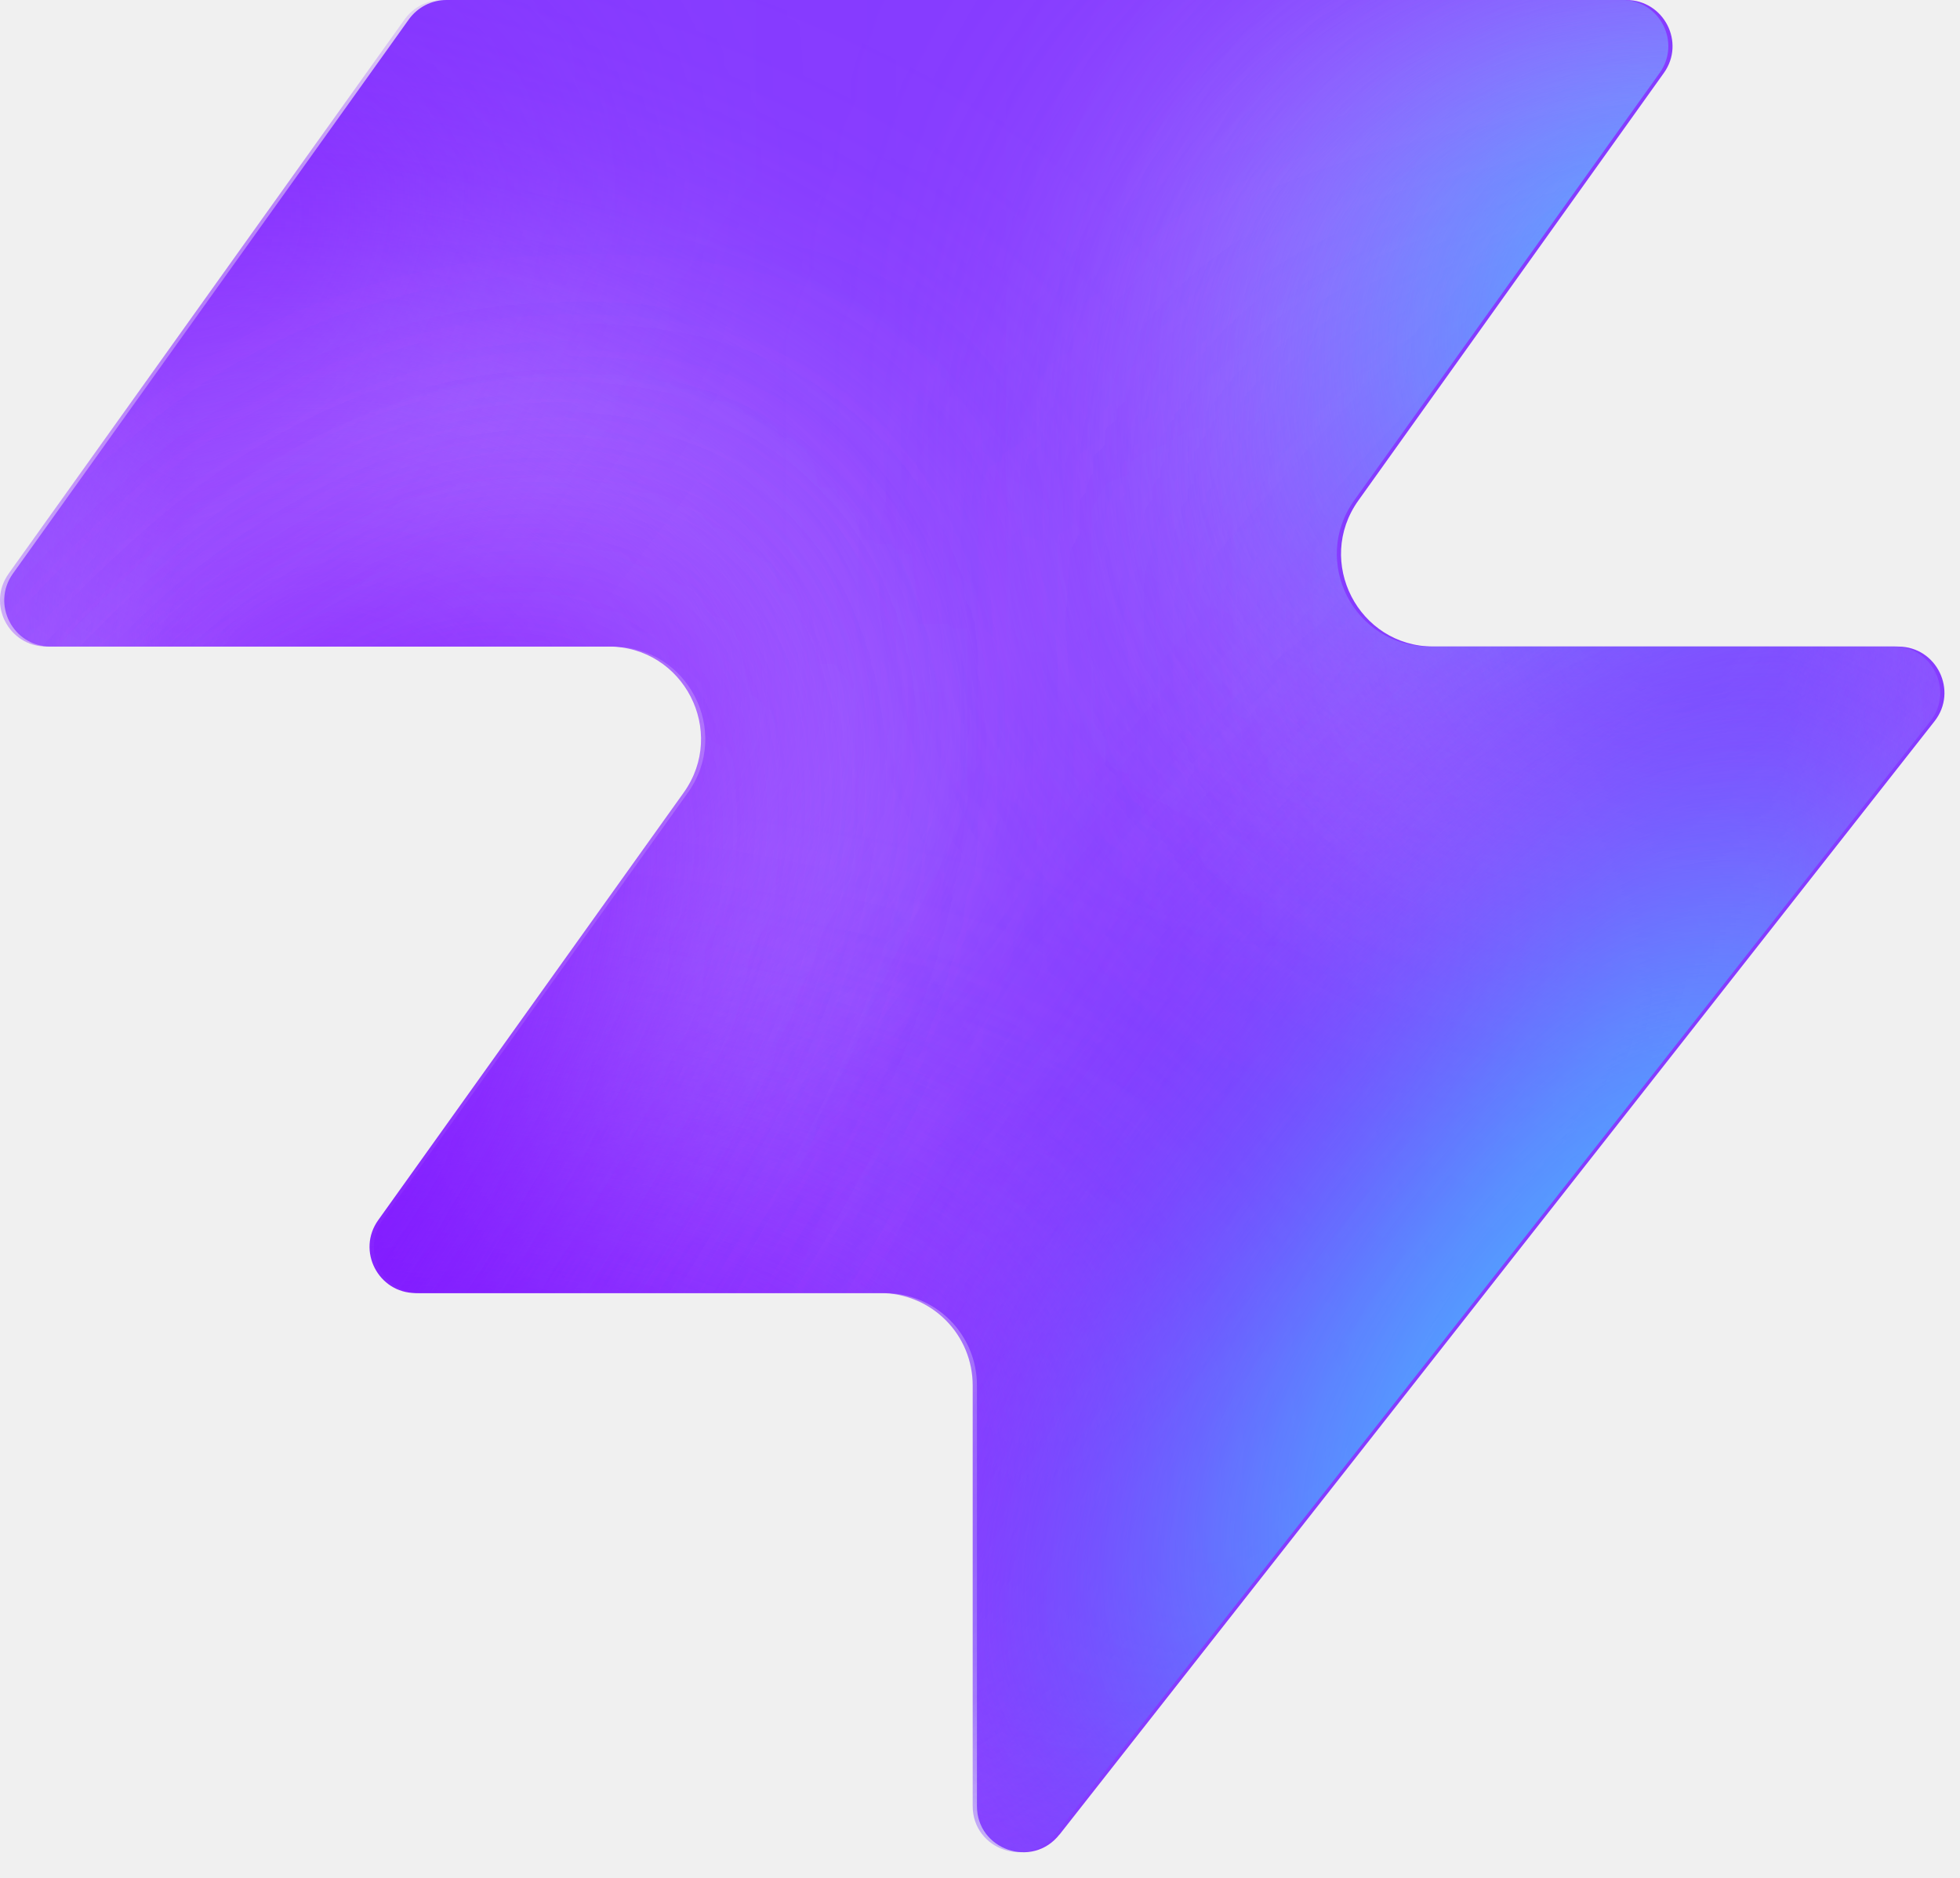
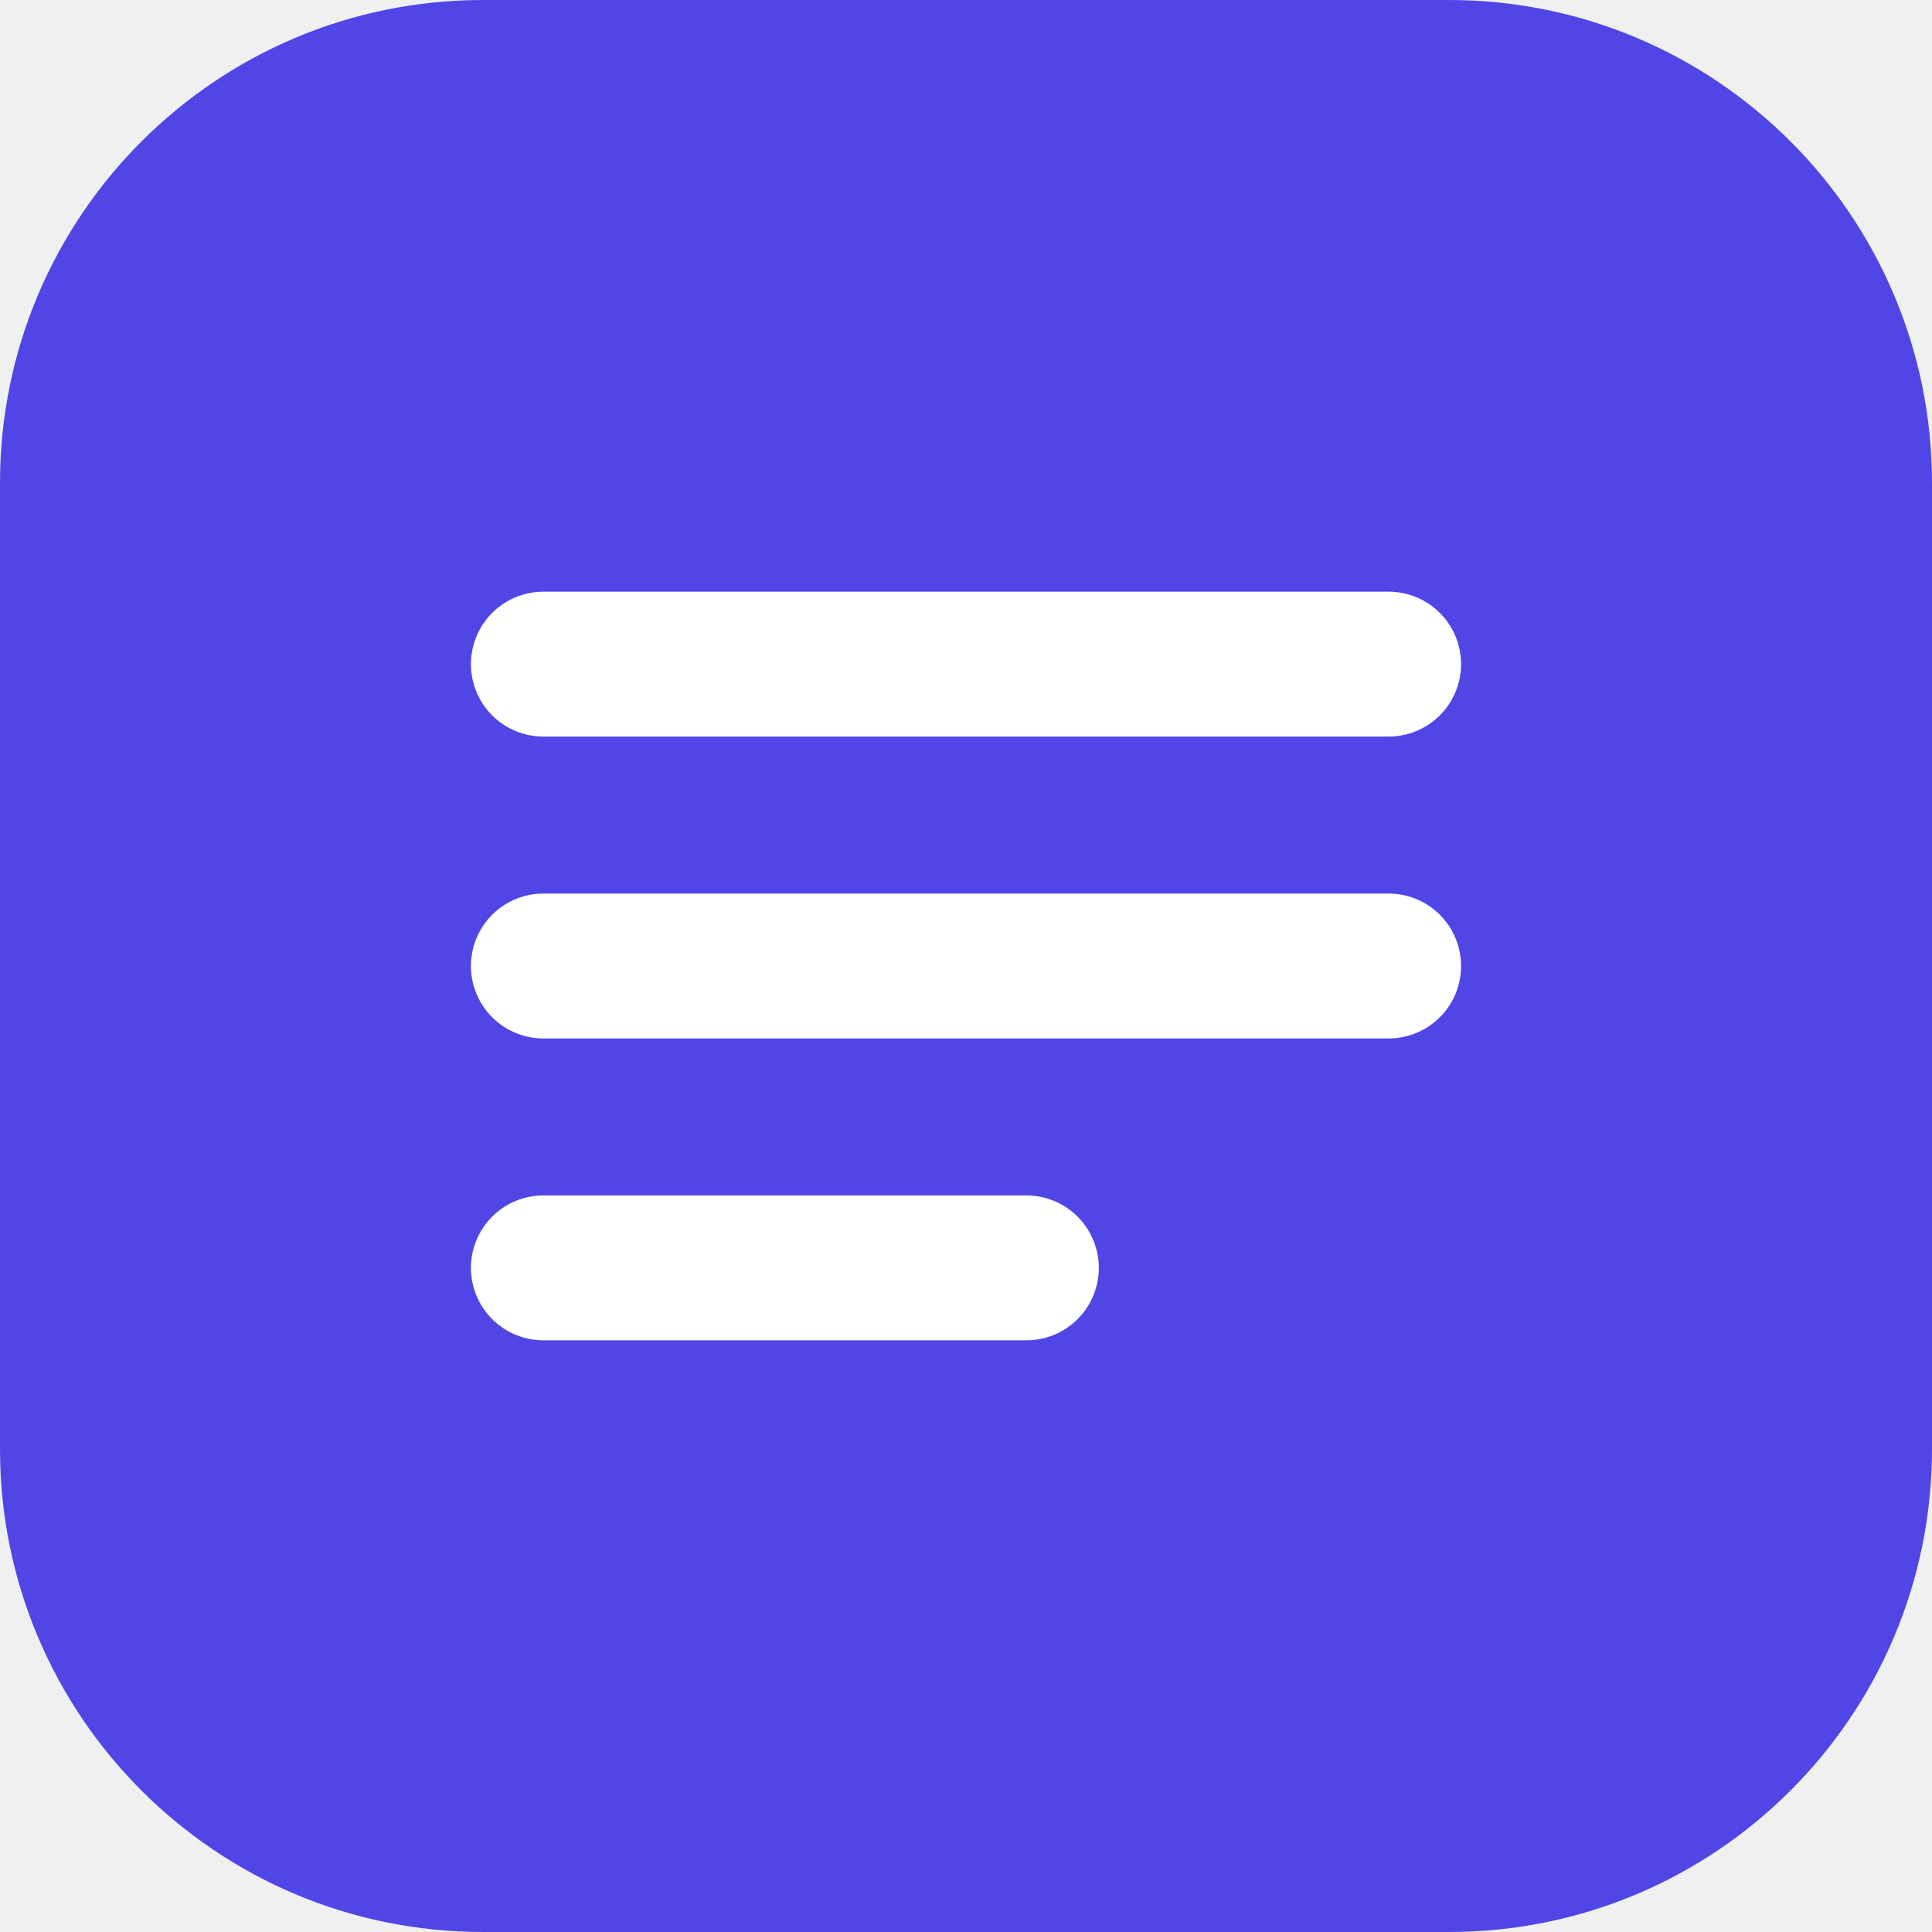
- <svg xmlns="http://www.w3.org/2000/svg" width="48" height="46" fill="none" viewBox="0 0 48 46">
-   <path fill="#863bff" d="M25.946 44.938c-.664.845-2.021.375-2.021-.698V33.937a2.26 2.26 0 0 0-2.262-2.262H10.287c-.92 0-1.456-1.04-.92-1.788l7.48-10.471c1.07-1.497 0-3.578-1.842-3.578H1.237c-.92 0-1.456-1.04-.92-1.788L10.013.474c.214-.297.556-.474.92-.474h28.894c.92 0 1.456 1.04.92 1.788l-7.48 10.471c-1.07 1.498 0 3.579 1.842 3.579h11.377c.943 0 1.473 1.088.89 1.83L25.947 44.94z" style="fill:#863bff;fill:color(display-p3 .525 .23 1);fill-opacity:1" />
-   <mask id="a" width="48" height="46" x="0" y="0" maskUnits="userSpaceOnUse" style="mask-type:alpha">
-     <path fill="#000" d="M25.842 44.938c-.664.844-2.021.375-2.021-.698V33.937a2.26 2.26 0 0 0-2.262-2.262H10.183c-.92 0-1.456-1.04-.92-1.788l7.48-10.471c1.07-1.498 0-3.579-1.842-3.579H1.133c-.92 0-1.456-1.04-.92-1.787L9.91.473c.214-.297.556-.474.92-.474h28.894c.92 0 1.456 1.04.92 1.788l-7.48 10.471c-1.07 1.498 0 3.578 1.842 3.578h11.377c.943 0 1.473 1.088.89 1.832L25.843 44.94z" style="fill:#000;fill-opacity:1" />
-   </mask>
-   <g mask="url(#a)">
-     <g filter="url(#b)">
-       <ellipse cx="5.508" cy="14.704" fill="#ede6ff" rx="5.508" ry="14.704" style="fill:#ede6ff;fill:color(display-p3 .927 .903 1);fill-opacity:1" transform="matrix(.00324 1 1 -.00324 -4.47 31.516)" />
-     </g>
-     <g filter="url(#c)">
-       <ellipse cx="10.399" cy="29.851" fill="#ede6ff" rx="10.399" ry="29.851" style="fill:#ede6ff;fill:color(display-p3 .927 .903 1);fill-opacity:1" transform="matrix(.00324 1 1 -.00324 -39.328 7.883)" />
-     </g>
-     <g filter="url(#d)">
-       <ellipse cx="5.508" cy="30.487" fill="#7e14ff" rx="5.508" ry="30.487" style="fill:#7e14ff;fill:color(display-p3 .492 .077 1);fill-opacity:1" transform="rotate(89.814 -25.913 -14.639)scale(1 -1)" />
-     </g>
-     <g filter="url(#e)">
-       <ellipse cx="5.508" cy="30.599" fill="#7e14ff" rx="5.508" ry="30.599" style="fill:#7e14ff;fill:color(display-p3 .492 .077 1);fill-opacity:1" transform="rotate(89.814 -32.644 -3.334)scale(1 -1)" />
-     </g>
-     <g filter="url(#f)">
-       <ellipse cx="5.508" cy="30.599" fill="#7e14ff" rx="5.508" ry="30.599" style="fill:#7e14ff;fill:color(display-p3 .492 .077 1);fill-opacity:1" transform="matrix(.00324 1 1 -.00324 -34.34 30.47)" />
-     </g>
-     <g filter="url(#g)">
-       <ellipse cx="14.072" cy="22.078" fill="#ede6ff" rx="14.072" ry="22.078" style="fill:#ede6ff;fill:color(display-p3 .927 .903 1);fill-opacity:1" transform="rotate(93.35 24.506 48.493)scale(-1 1)" />
-     </g>
-     <g filter="url(#h)">
-       <ellipse cx="3.47" cy="21.501" fill="#7e14ff" rx="3.47" ry="21.501" style="fill:#7e14ff;fill:color(display-p3 .492 .077 1);fill-opacity:1" transform="rotate(89.009 28.708 47.59)scale(-1 1)" />
-     </g>
-     <g filter="url(#i)">
-       <ellipse cx="3.47" cy="21.501" fill="#7e14ff" rx="3.47" ry="21.501" style="fill:#7e14ff;fill:color(display-p3 .492 .077 1);fill-opacity:1" transform="rotate(89.009 28.708 47.59)scale(-1 1)" />
-     </g>
-     <g filter="url(#j)">
-       <ellipse cx=".387" cy="8.972" fill="#7e14ff" rx="4.407" ry="29.108" style="fill:#7e14ff;fill:color(display-p3 .492 .077 1);fill-opacity:1" transform="rotate(39.51 .387 8.972)" />
-     </g>
-     <g filter="url(#k)">
-       <ellipse cx="47.523" cy="-6.092" fill="#7e14ff" rx="4.407" ry="29.108" style="fill:#7e14ff;fill:color(display-p3 .492 .077 1);fill-opacity:1" transform="rotate(37.892 47.523 -6.092)" />
-     </g>
-     <g filter="url(#l)">
-       <ellipse cx="41.412" cy="6.333" fill="#47bfff" rx="5.971" ry="9.665" style="fill:#47bfff;fill:color(display-p3 .28 .748 1);fill-opacity:1" transform="rotate(37.892 41.412 6.333)" />
-     </g>
-     <g filter="url(#m)">
-       <ellipse cx="-1.879" cy="38.332" fill="#7e14ff" rx="4.407" ry="29.108" style="fill:#7e14ff;fill:color(display-p3 .492 .077 1);fill-opacity:1" transform="rotate(37.892 -1.88 38.332)" />
-     </g>
-     <g filter="url(#n)">
-       <ellipse cx="-1.879" cy="38.332" fill="#7e14ff" rx="4.407" ry="29.108" style="fill:#7e14ff;fill:color(display-p3 .492 .077 1);fill-opacity:1" transform="rotate(37.892 -1.88 38.332)" />
-     </g>
-     <g filter="url(#o)">
-       <ellipse cx="35.651" cy="29.907" fill="#7e14ff" rx="4.407" ry="29.108" style="fill:#7e14ff;fill:color(display-p3 .492 .077 1);fill-opacity:1" transform="rotate(37.892 35.651 29.907)" />
-     </g>
-     <g filter="url(#p)">
-       <ellipse cx="38.418" cy="32.4" fill="#47bfff" rx="5.971" ry="15.297" style="fill:#47bfff;fill:color(display-p3 .28 .748 1);fill-opacity:1" transform="rotate(37.892 38.418 32.4)" />
-     </g>
-   </g>
-   <defs>
-     <filter id="b" width="60.045" height="41.654" x="-19.77" y="16.149" color-interpolation-filters="sRGB" filterUnits="userSpaceOnUse">
-       <feFlood flood-opacity="0" result="BackgroundImageFix" />
-       <feBlend in="SourceGraphic" in2="BackgroundImageFix" result="shape" />
-       <feGaussianBlur result="effect1_foregroundBlur_2002_17158" stdDeviation="7.659" />
-     </filter>
-     <filter id="c" width="90.34" height="51.437" x="-54.613" y="-7.533" color-interpolation-filters="sRGB" filterUnits="userSpaceOnUse">
-       <feFlood flood-opacity="0" result="BackgroundImageFix" />
-       <feBlend in="SourceGraphic" in2="BackgroundImageFix" result="shape" />
-       <feGaussianBlur result="effect1_foregroundBlur_2002_17158" stdDeviation="7.659" />
-     </filter>
-     <filter id="d" width="79.355" height="29.4" x="-49.64" y="2.03" color-interpolation-filters="sRGB" filterUnits="userSpaceOnUse">
-       <feFlood flood-opacity="0" result="BackgroundImageFix" />
-       <feBlend in="SourceGraphic" in2="BackgroundImageFix" result="shape" />
-       <feGaussianBlur result="effect1_foregroundBlur_2002_17158" stdDeviation="4.596" />
-     </filter>
-     <filter id="e" width="79.579" height="29.4" x="-45.045" y="20.029" color-interpolation-filters="sRGB" filterUnits="userSpaceOnUse">
-       <feFlood flood-opacity="0" result="BackgroundImageFix" />
-       <feBlend in="SourceGraphic" in2="BackgroundImageFix" result="shape" />
-       <feGaussianBlur result="effect1_foregroundBlur_2002_17158" stdDeviation="4.596" />
-     </filter>
-     <filter id="f" width="79.579" height="29.4" x="-43.513" y="21.178" color-interpolation-filters="sRGB" filterUnits="userSpaceOnUse">
-       <feFlood flood-opacity="0" result="BackgroundImageFix" />
-       <feBlend in="SourceGraphic" in2="BackgroundImageFix" result="shape" />
-       <feGaussianBlur result="effect1_foregroundBlur_2002_17158" stdDeviation="4.596" />
-     </filter>
-     <filter id="g" width="74.749" height="58.852" x="15.756" y="-17.901" color-interpolation-filters="sRGB" filterUnits="userSpaceOnUse">
-       <feFlood flood-opacity="0" result="BackgroundImageFix" />
-       <feBlend in="SourceGraphic" in2="BackgroundImageFix" result="shape" />
-       <feGaussianBlur result="effect1_foregroundBlur_2002_17158" stdDeviation="7.659" />
-     </filter>
-     <filter id="h" width="61.377" height="25.362" x="23.548" y="2.284" color-interpolation-filters="sRGB" filterUnits="userSpaceOnUse">
-       <feFlood flood-opacity="0" result="BackgroundImageFix" />
-       <feBlend in="SourceGraphic" in2="BackgroundImageFix" result="shape" />
-       <feGaussianBlur result="effect1_foregroundBlur_2002_17158" stdDeviation="4.596" />
-     </filter>
-     <filter id="i" width="61.377" height="25.362" x="23.548" y="2.284" color-interpolation-filters="sRGB" filterUnits="userSpaceOnUse">
-       <feFlood flood-opacity="0" result="BackgroundImageFix" />
-       <feBlend in="SourceGraphic" in2="BackgroundImageFix" result="shape" />
-       <feGaussianBlur result="effect1_foregroundBlur_2002_17158" stdDeviation="4.596" />
-     </filter>
-     <filter id="j" width="56.045" height="63.649" x="-27.636" y="-22.853" color-interpolation-filters="sRGB" filterUnits="userSpaceOnUse">
-       <feFlood flood-opacity="0" result="BackgroundImageFix" />
-       <feBlend in="SourceGraphic" in2="BackgroundImageFix" result="shape" />
-       <feGaussianBlur result="effect1_foregroundBlur_2002_17158" stdDeviation="4.596" />
-     </filter>
-     <filter id="k" width="54.814" height="64.646" x="20.116" y="-38.415" color-interpolation-filters="sRGB" filterUnits="userSpaceOnUse">
-       <feFlood flood-opacity="0" result="BackgroundImageFix" />
-       <feBlend in="SourceGraphic" in2="BackgroundImageFix" result="shape" />
-       <feGaussianBlur result="effect1_foregroundBlur_2002_17158" stdDeviation="4.596" />
-     </filter>
-     <filter id="l" width="33.541" height="35.313" x="24.641" y="-11.323" color-interpolation-filters="sRGB" filterUnits="userSpaceOnUse">
-       <feFlood flood-opacity="0" result="BackgroundImageFix" />
-       <feBlend in="SourceGraphic" in2="BackgroundImageFix" result="shape" />
-       <feGaussianBlur result="effect1_foregroundBlur_2002_17158" stdDeviation="4.596" />
-     </filter>
-     <filter id="m" width="54.814" height="64.646" x="-29.286" y="6.009" color-interpolation-filters="sRGB" filterUnits="userSpaceOnUse">
-       <feFlood flood-opacity="0" result="BackgroundImageFix" />
-       <feBlend in="SourceGraphic" in2="BackgroundImageFix" result="shape" />
-       <feGaussianBlur result="effect1_foregroundBlur_2002_17158" stdDeviation="4.596" />
-     </filter>
-     <filter id="n" width="54.814" height="64.646" x="-29.286" y="6.009" color-interpolation-filters="sRGB" filterUnits="userSpaceOnUse">
-       <feFlood flood-opacity="0" result="BackgroundImageFix" />
-       <feBlend in="SourceGraphic" in2="BackgroundImageFix" result="shape" />
-       <feGaussianBlur result="effect1_foregroundBlur_2002_17158" stdDeviation="4.596" />
-     </filter>
-     <filter id="o" width="54.814" height="64.646" x="8.244" y="-2.416" color-interpolation-filters="sRGB" filterUnits="userSpaceOnUse">
-       <feFlood flood-opacity="0" result="BackgroundImageFix" />
-       <feBlend in="SourceGraphic" in2="BackgroundImageFix" result="shape" />
-       <feGaussianBlur result="effect1_foregroundBlur_2002_17158" stdDeviation="4.596" />
-     </filter>
-     <filter id="p" width="39.409" height="43.623" x="18.713" y="10.588" color-interpolation-filters="sRGB" filterUnits="userSpaceOnUse">
-       <feFlood flood-opacity="0" result="BackgroundImageFix" />
-       <feBlend in="SourceGraphic" in2="BackgroundImageFix" result="shape" />
-       <feGaussianBlur result="effect1_foregroundBlur_2002_17158" stdDeviation="4.596" />
-     </filter>
-   </defs>
+ <svg xmlns="http://www.w3.org/2000/svg" viewBox="0 0 32 32">
+   <rect width="32" height="32" rx="8" fill="#4f46e5" />
+   <path d="M9 11h14M9 16h14M9 21h8" stroke="#fff" stroke-width="2.4" stroke-linecap="round" />
</svg>
